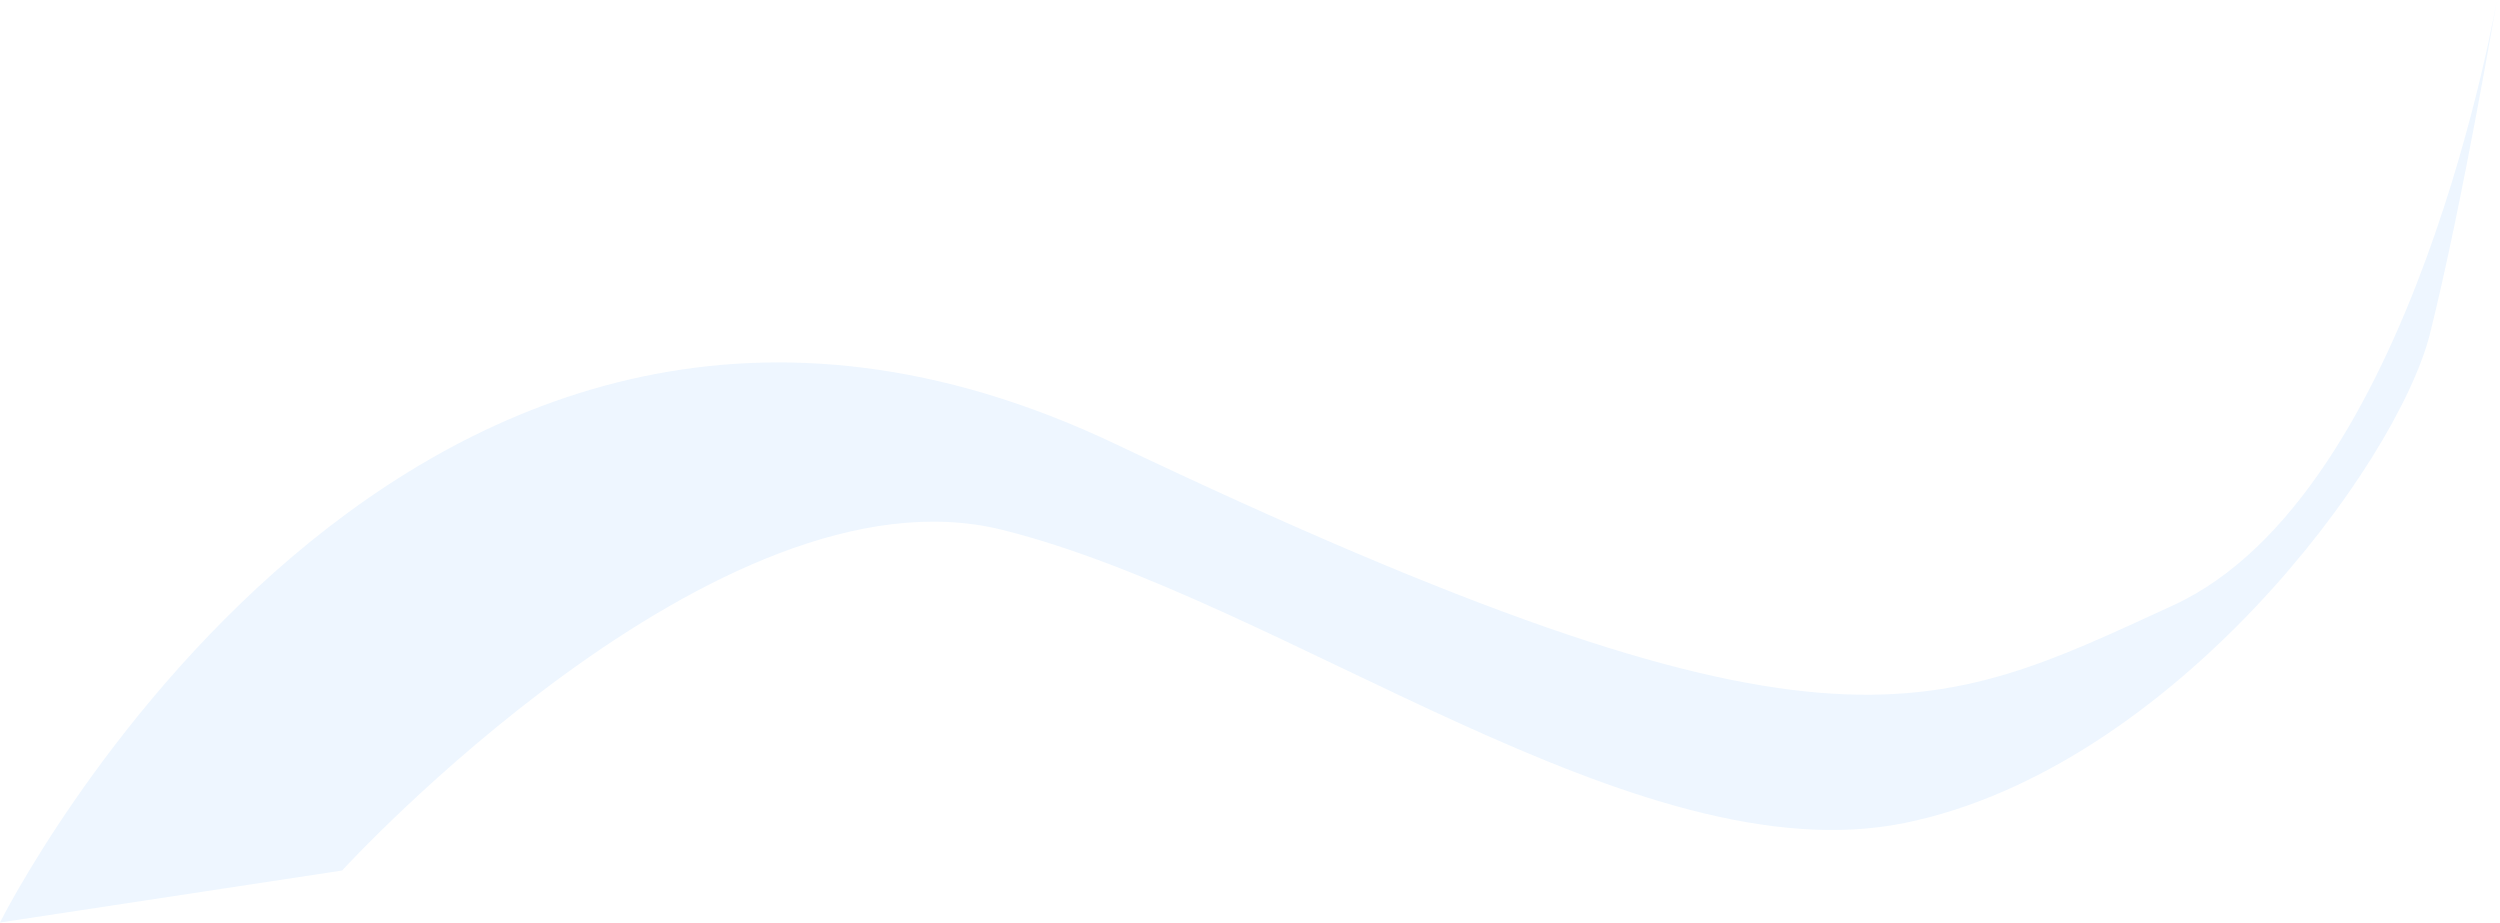
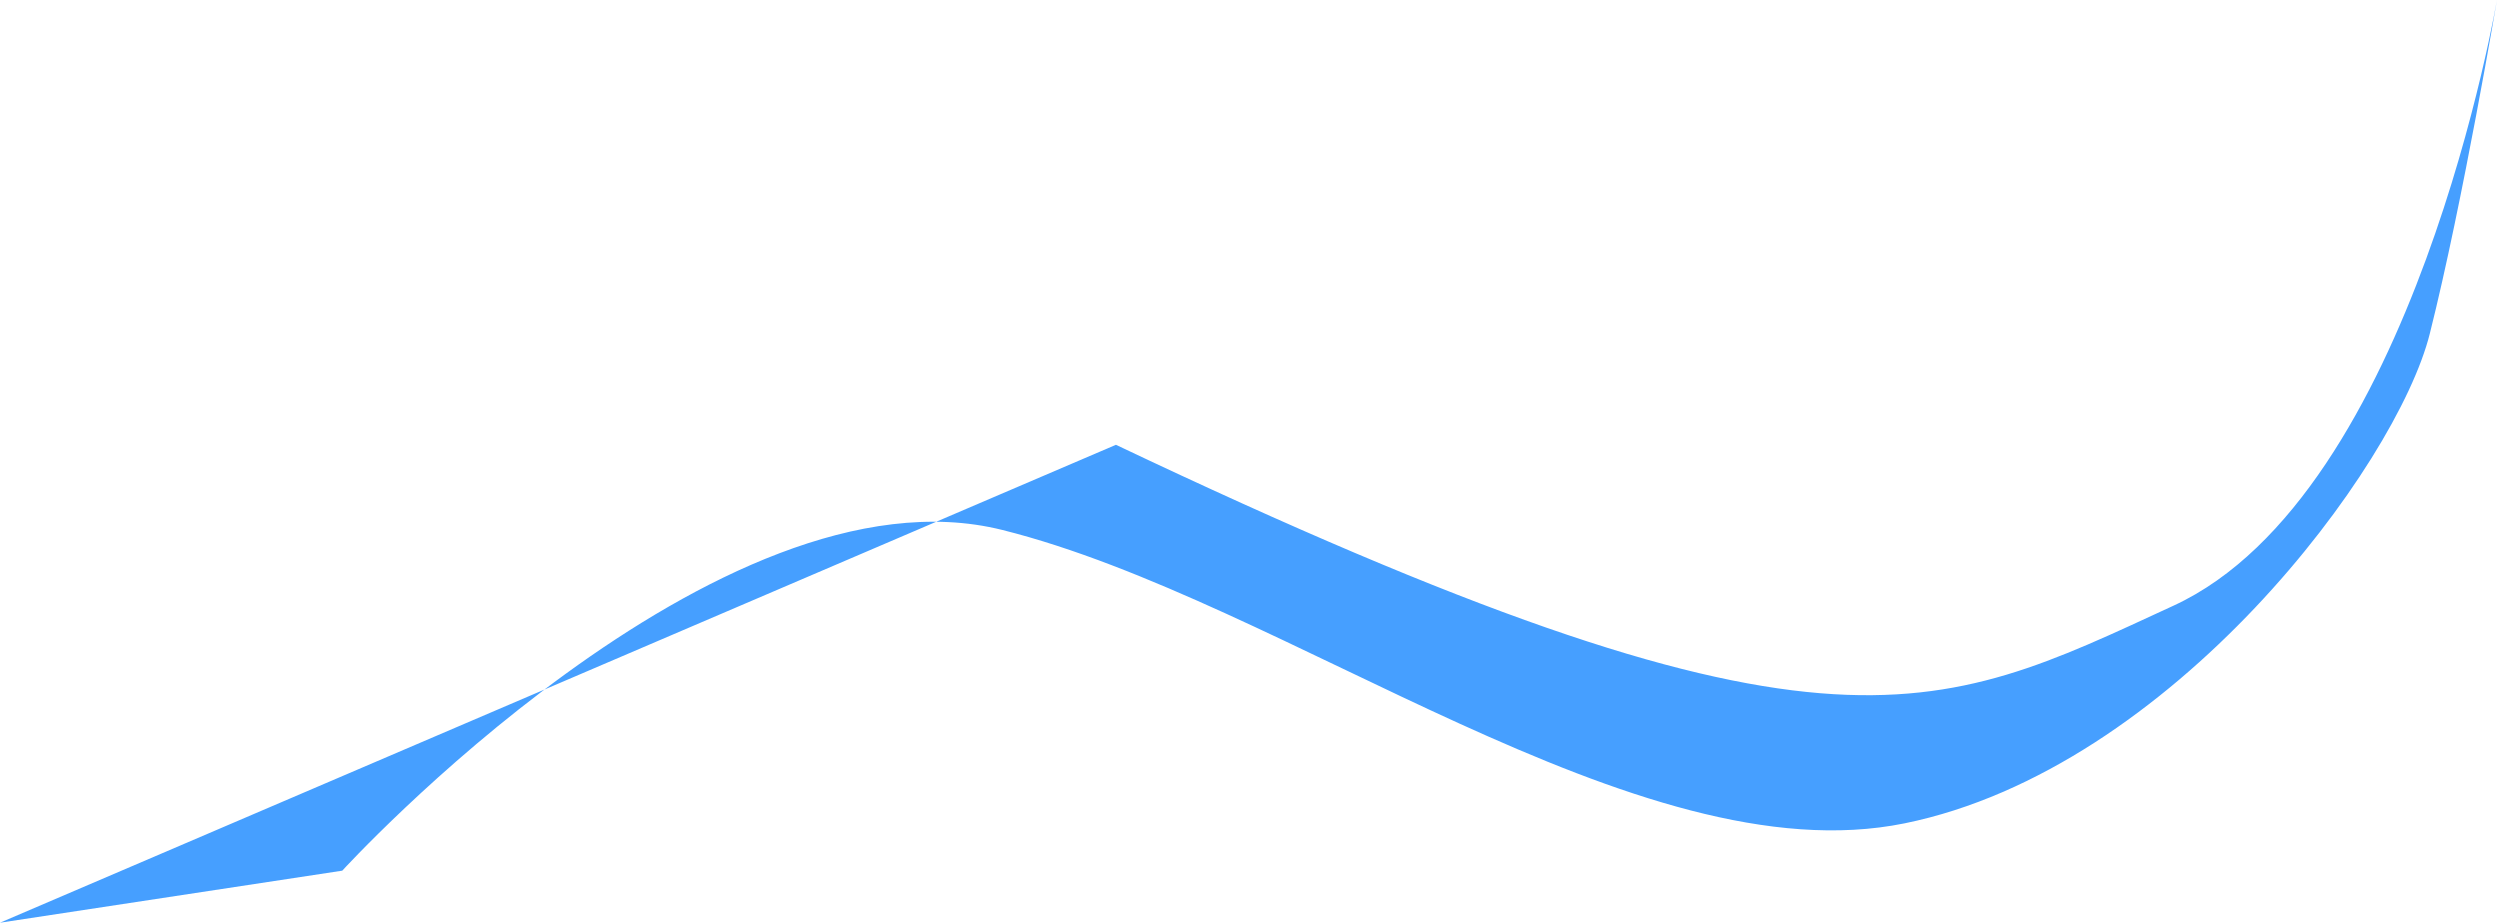
- <svg xmlns="http://www.w3.org/2000/svg" width="317px" height="117px" viewBox="0 0 317 117" version="1.1">
-   <defs />
-   <g id="Page-1" stroke="none" stroke-width="1" fill="none" fill-rule="evenodd" opacity="0.095">
-     <path d="M59.38,136.893 C59.38,136.893 93.067,74.729 130.141,74.729 C167.216,74.729 218.958,97.999 250.173,83.108 C281.388,68.218 299.794,23.999 299.794,6.749 C299.794,-10.501 297.751,-36.853 297.751,-36.853 C297.751,-36.853 302.876,27.046 276.524,48.104 C250.173,69.163 239.02,80.444 141.477,60.702 C43.934,40.96 18.888,153.784 18.888,153.784 L59.38,136.893 Z" id="Path-7" fill="#469FFF" transform="translate(159.3407, 58.46568) rotate(14) translate(-159.3407, -58.46568) " />
-   </g>
+ <svg xmlns="http://www.w3.org/2000/svg" viewBox="0 0 317 117" enable-background="new 0 0 317 117">
+   <style type="text/css">.st0{opacity:9.544077e-02;} .st1{fill:#469FFF;}</style>
+   <path id="Path-7" class="st1" d="M43.4 110.4s47.7-52.2 83.7-43.2 80.5 44.1 114.4 37.2c33.9-6.9 62.4-45.3 66.6-62.1 4.2-16.7 8.6-42.8 8.6-42.8s-10.5 63.2-41.1 77.3-44.2 22.3-134.1-20.4l-141.5 60.6 43.4-6.6z" />
</svg>
